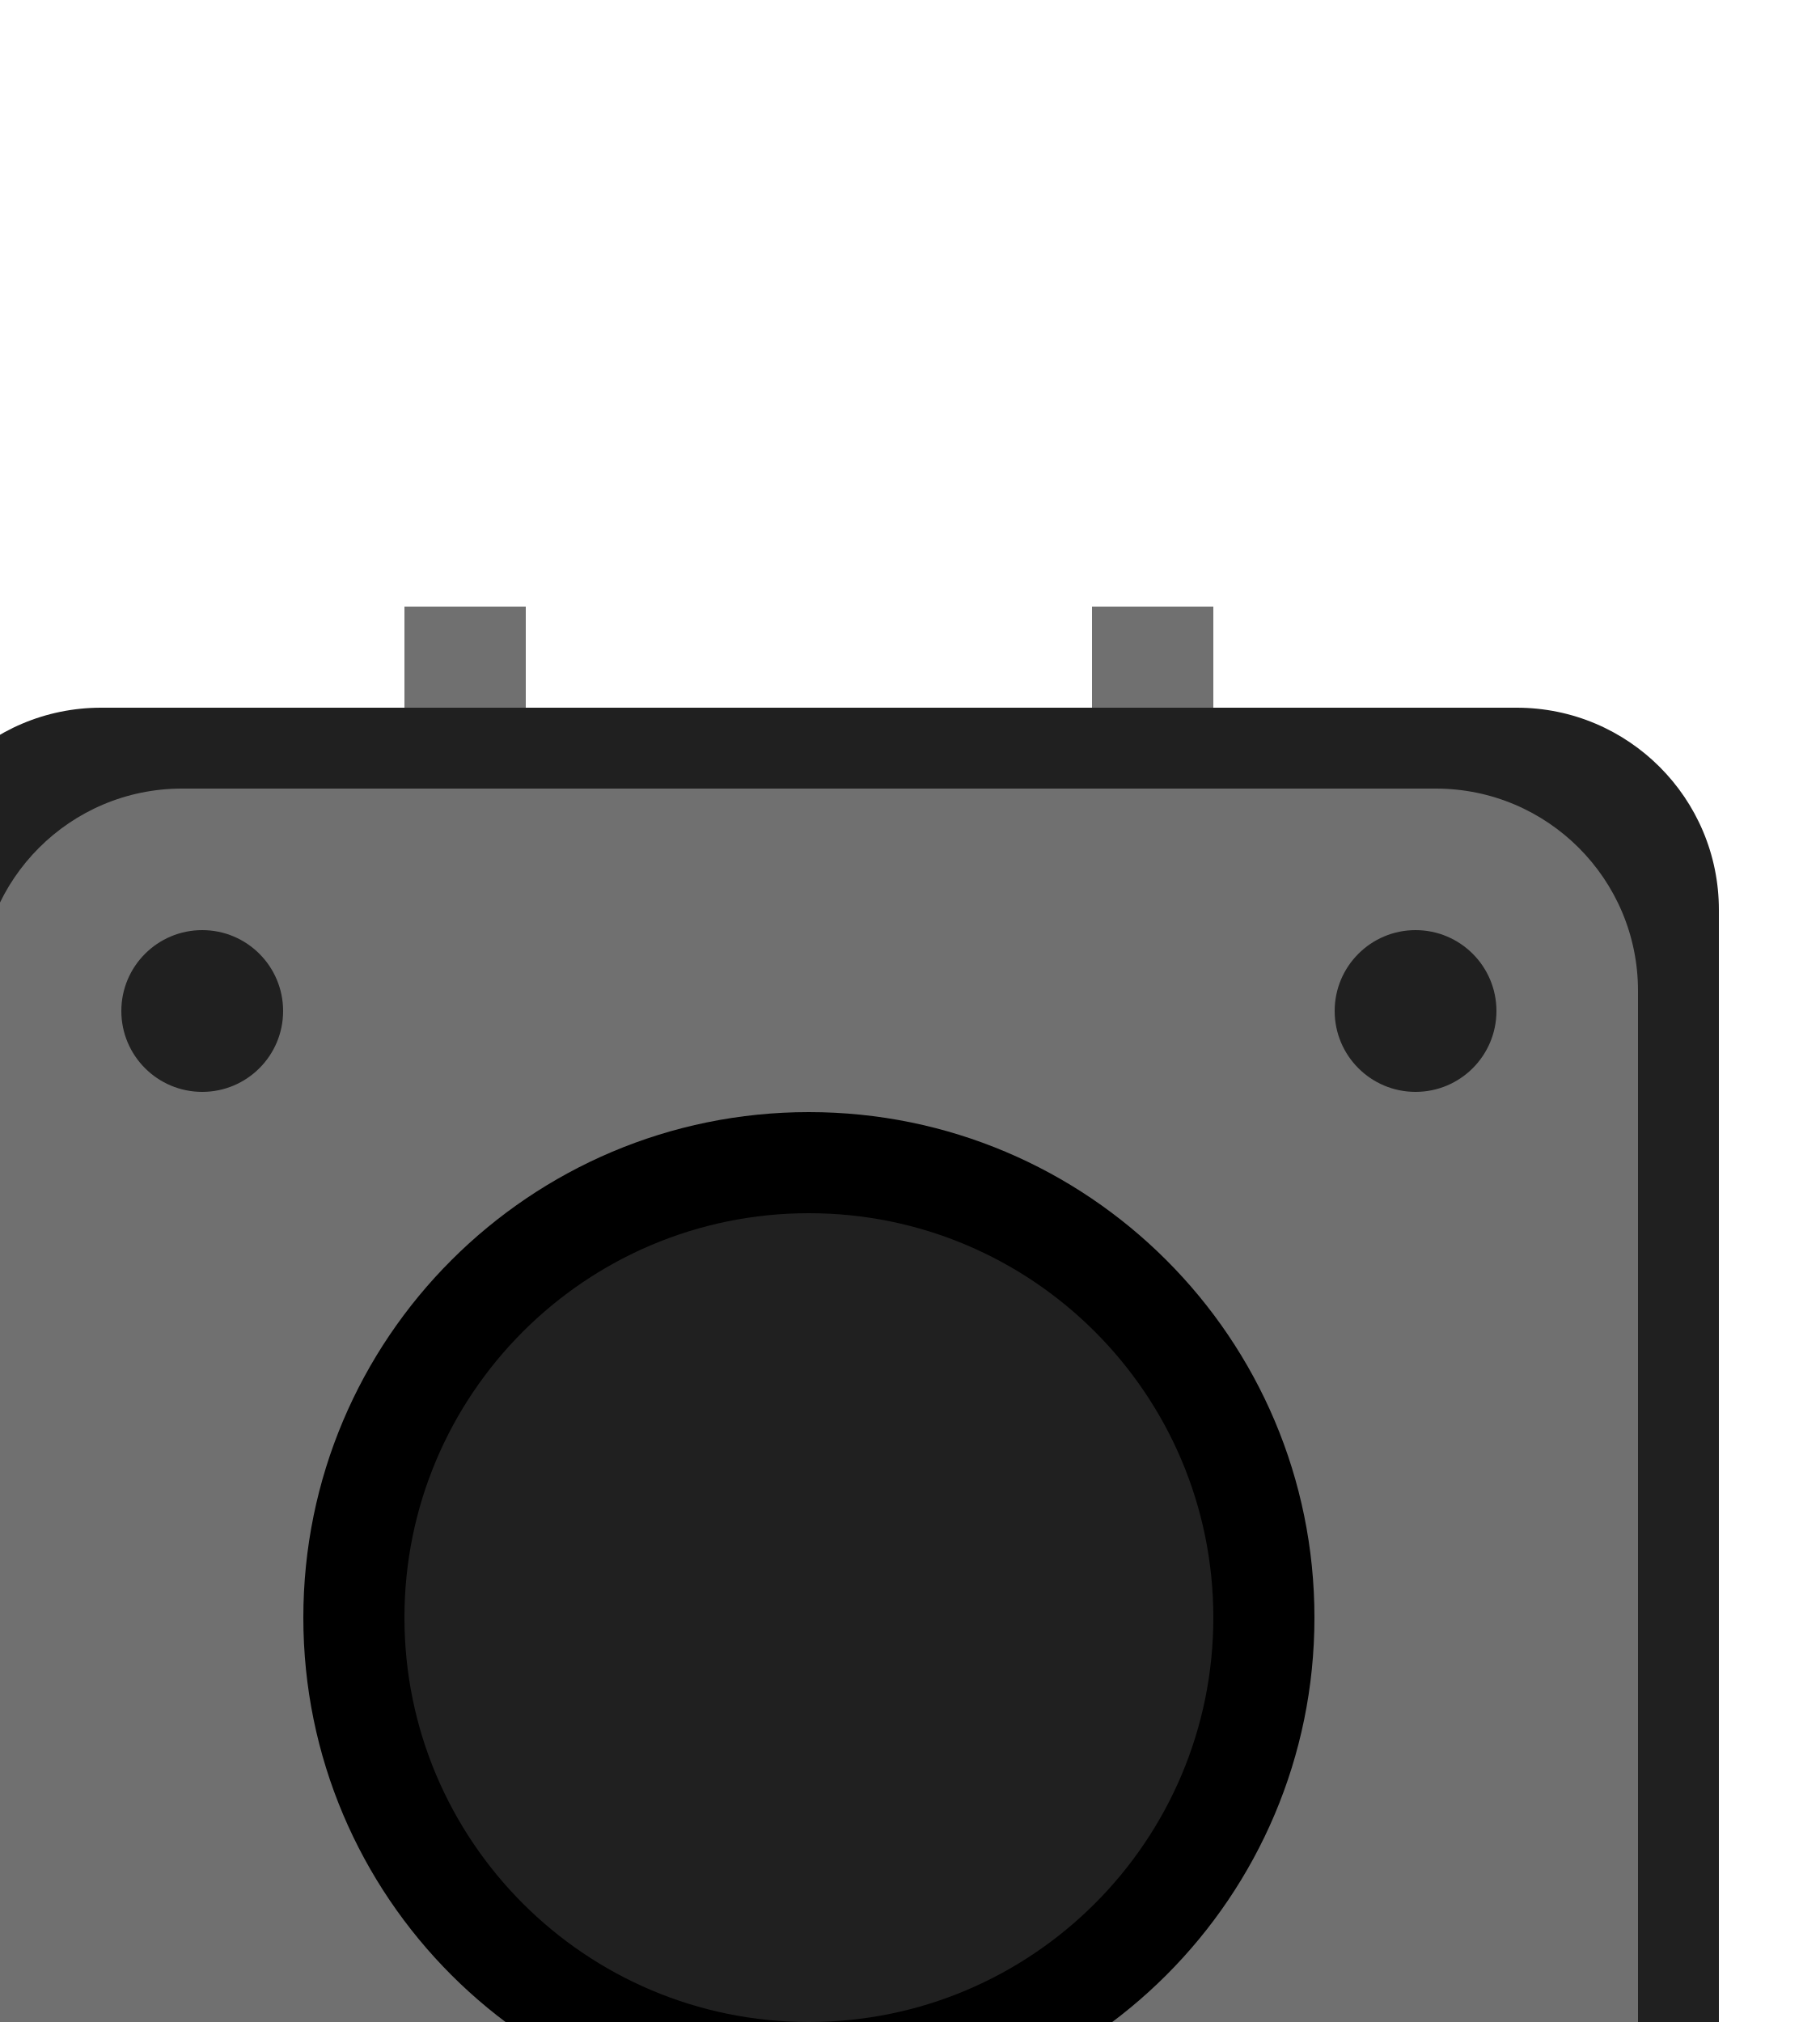
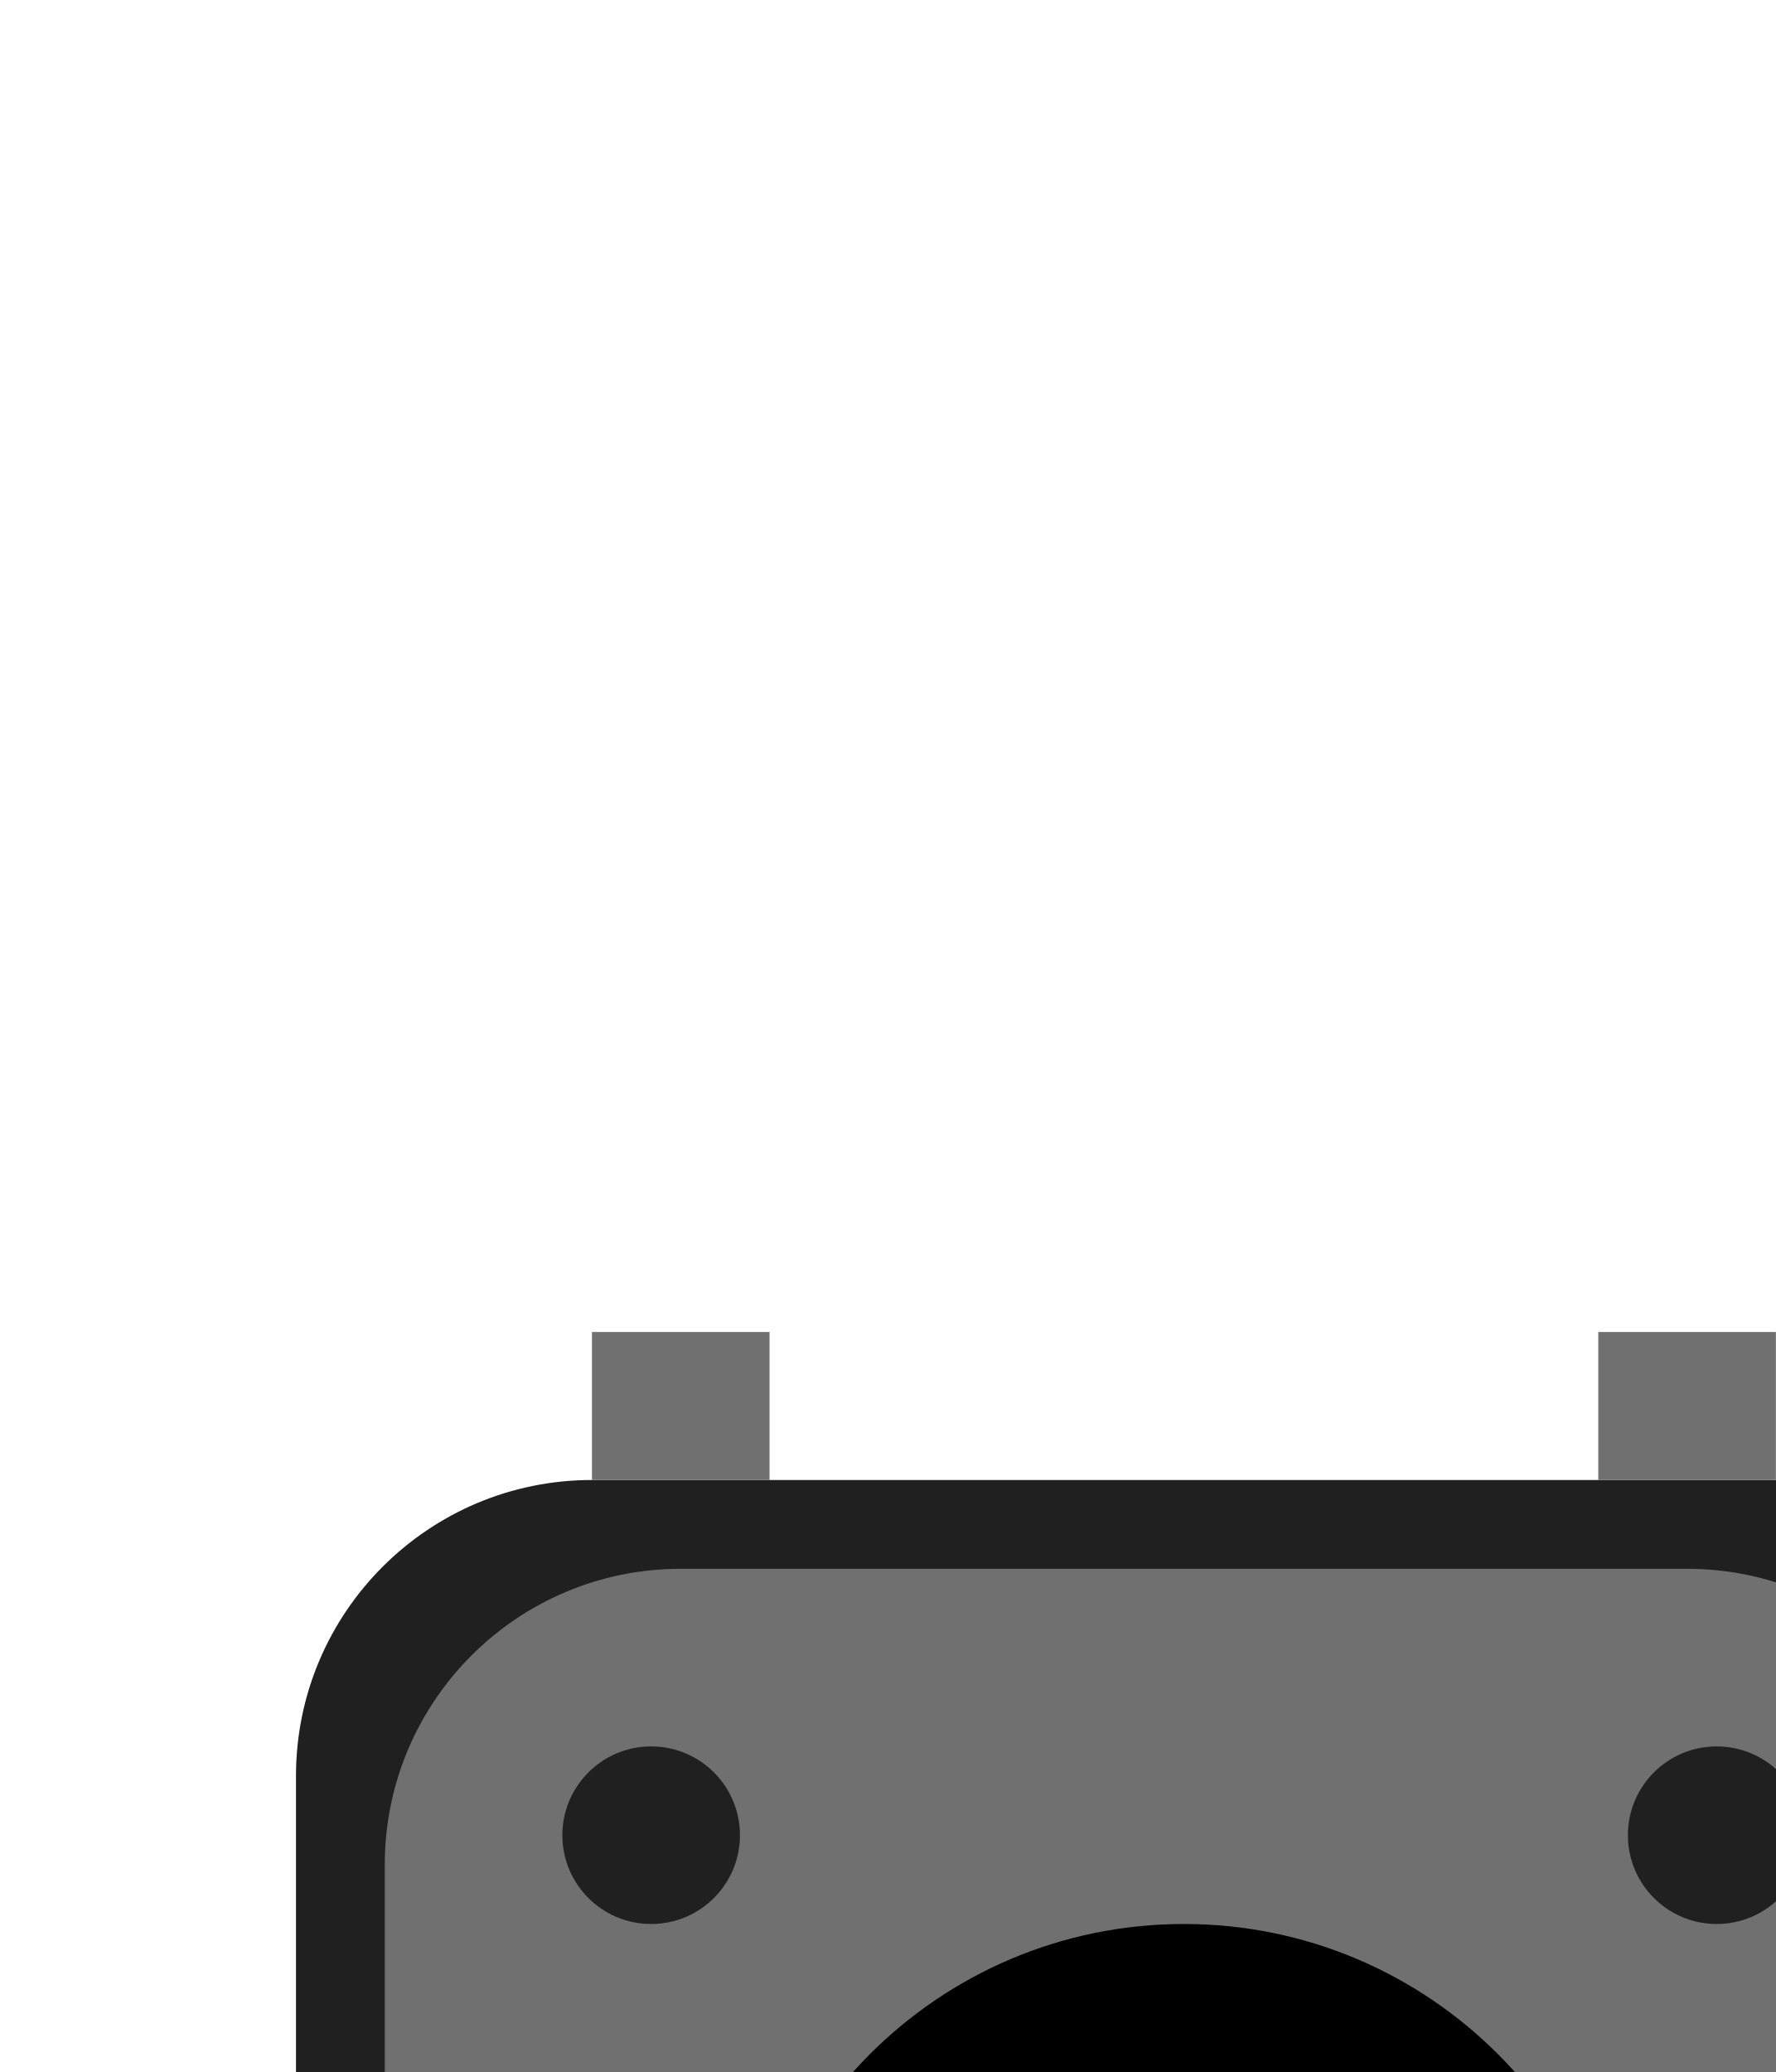
<svg>
  <g transform="translate(20, 40) scale(50,50)">
-     <rect x="-0.45" y="-0.45" width="0.9" height="0.9" rx=".1" fill="#202020" />
-     <rect x="-0.41" y="-0.41" width="0.82" height="0.82" rx=".1" fill="#707070" />
-     <rect x="-0.2" y="-0.5" width="0.06" height="0.05" fill="#707070" />
-     <rect x="0.14" y="-0.5" width="0.06" height="0.05" fill="#707070" />
-     <rect x="-0.2" y="0.45" width="0.06" height="0.05" fill="#707070" />
-     <rect x="0.14" y="0.45" width="0.06" height="0.05" fill="#707070" />
-     <circle cx="0" cy="0" r="0.25" fill="#000000" />
-     <circle cx="0" cy="0" r="0.2" fill="#202020" />
-     <circle cx="-0.3" cy="-0.3" r="0.04" fill="#202020" />
-     <circle cx="0.3" cy="-0.3" r="0.04" fill="#202020" />
-     <circle cx="-0.3" cy="0.3" r="0.04" fill="#202020" />
-     <circle cx="0.3" cy="0.3" r="0.04" fill="#202020" />
+     <rect x="-0.3" y="-0.3" width="0.6" height="0.6" rx=".1" fill="#202020" />
+     <rect x="-0.27" y="-0.27" width="0.54" height="0.54" rx=".1" fill="#707070" />
+     <rect x="-0.2" y="-0.35" width="0.06" height="0.05" fill="#707070" />
+     <rect x="0.14" y="-0.35" width="0.06" height="0.05" fill="#707070" />
+     <rect x="-0.2" y="0.3" width="0.06" height="0.05" fill="#707070" />
+     <rect x="0.14" y="0.3" width="0.06" height="0.05" fill="#707070" />
+     <circle cx="0" cy="0" r="0.15" fill="#000000" />
+     <circle cx="0" cy="0" r="0.1" fill="#202020" />
+     <circle cx="-0.18" cy="-0.18" r="0.03" fill="#202020" />
+     <circle cx="0.18" cy="-0.18" r="0.03" fill="#202020" />
+     <circle cx="-0.18" cy="0.18" r="0.03" fill="#202020" />
+     <circle cx="0.18" cy="0.18" r="0.03" fill="#202020" />
  </g>
</svg>
